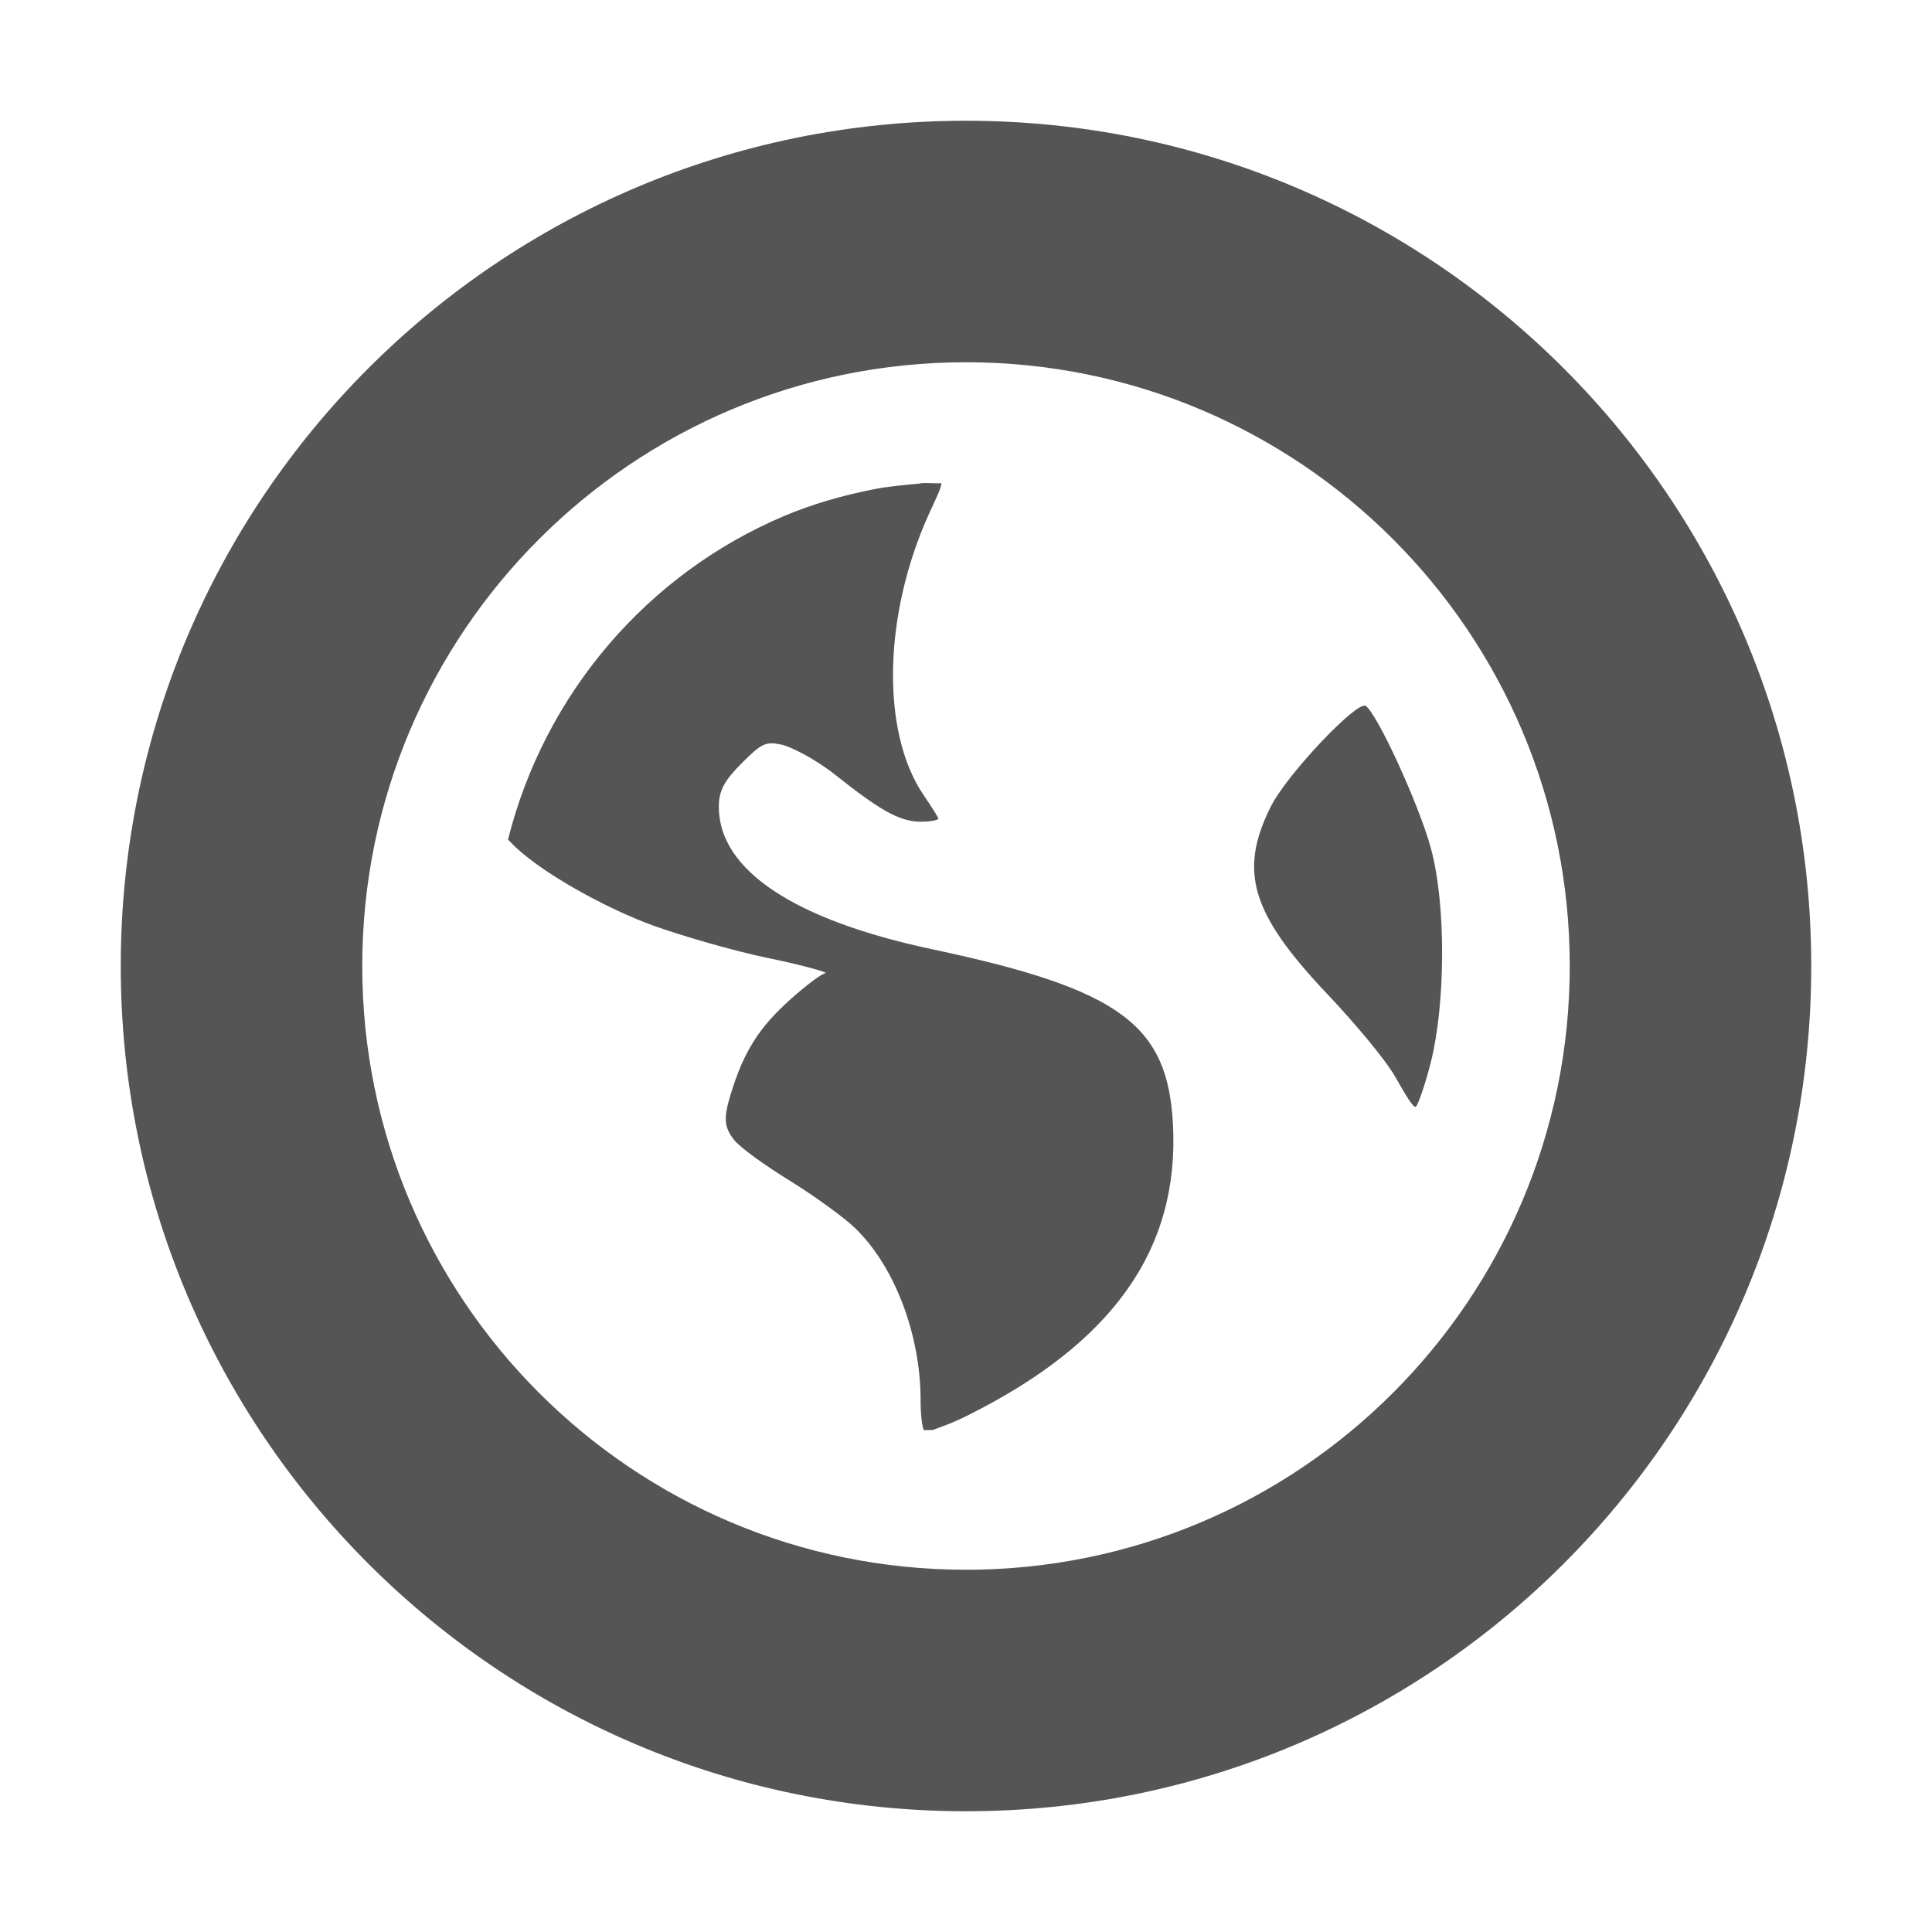
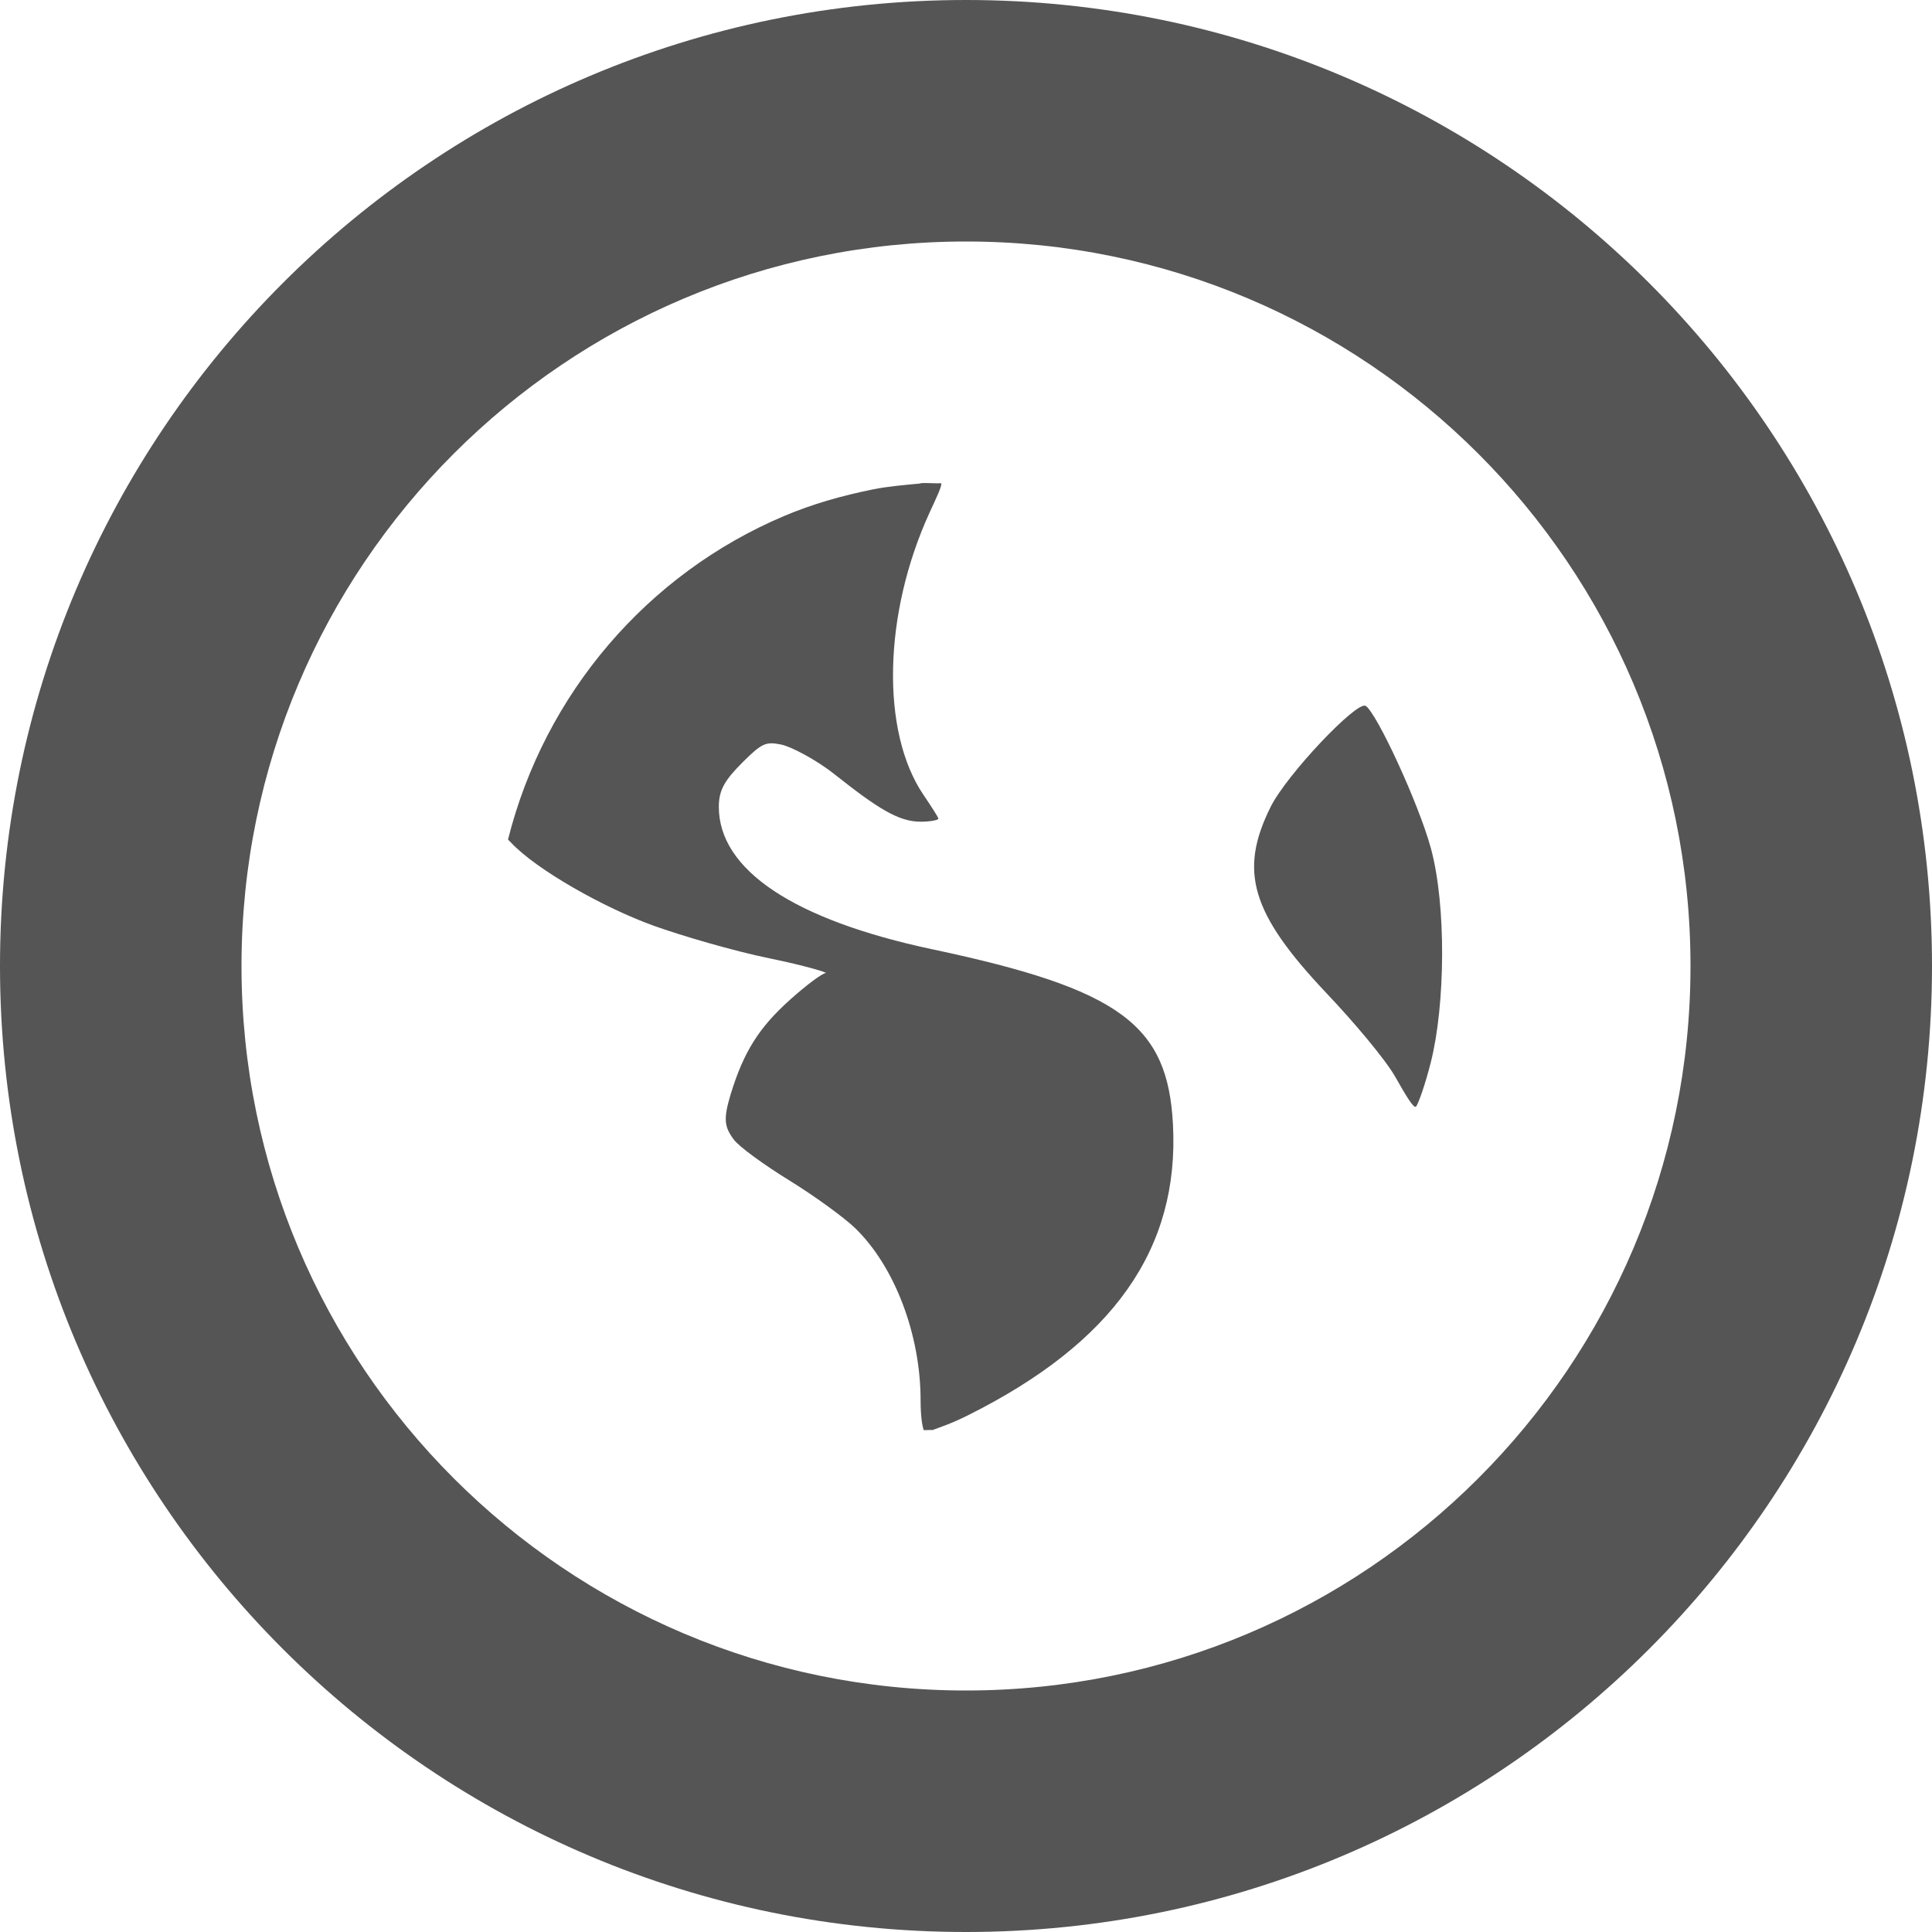
<svg xmlns="http://www.w3.org/2000/svg" width="16" height="16" version="1.1" viewBox="0 0 16 16">
  <defs>
    <style id="current-color-scheme" type="text/css">.ColorScheme-Text { color:#555555; } .ColorScheme-Highlight { color:#5294e2; }</style>
  </defs>
-   <path style="fill:currentColor" class="ColorScheme-Text" d="m8 1a7 7 0 0 0-7 7 7 7 0 0 0 7 7 7 7 0 0 0 7-7 7 7 0 0 0-7-7zm0 2a5 5 0 0 1 5 5 5 5 0 0 1-5 5 5 5 0 0 1-5-5 5 5 0 0 1 5-5z" />
-   <path style="fill:currentColor" class="ColorScheme-Text" d="m7.623 4.002c0.053-0.005 0.119 0.003 0.172 0 0.006 0.025-0.038 0.115-0.098 0.246-0.382 0.835-0.404 1.812-0.049 2.335 0.064 0.095 0.123 0.185 0.123 0.197 0 0.012-0.069 0.025-0.147 0.025-0.184 0-0.358-0.112-0.713-0.393-0.158-0.125-0.363-0.23-0.442-0.246-0.125-0.025-0.158-0.014-0.319 0.147-0.15 0.15-0.197 0.231-0.197 0.369 0 0.521 0.619 0.936 1.77 1.18 1.562 0.331 1.948 0.628 1.991 1.45 0.054 1.03-0.494 1.807-1.696 2.408-0.143 0.072-0.235 0.1-0.295 0.123-0.027-0.002-0.047 0.002-0.074 0-0.01-0.032-0.025-0.106-0.025-0.246 0-0.547-0.216-1.11-0.541-1.425-0.087-0.085-0.332-0.264-0.541-0.393-0.209-0.129-0.42-0.28-0.467-0.344-0.078-0.106-0.084-0.172-0.025-0.369 0.109-0.359 0.239-0.559 0.492-0.786 0.132-0.119 0.266-0.219 0.295-0.221 0.029-0.002-0.169-0.062-0.467-0.123-0.298-0.061-0.733-0.189-0.958-0.27-0.412-0.149-0.968-0.462-1.18-0.688-0.009-0.01-0.017-0.016-0.025-0.025 0.304-1.21 1.156-2.201 2.285-2.679 0.236-0.1 0.48-0.169 0.737-0.221 0.128-0.026 0.261-0.036 0.393-0.049zm3.686 1.843c0.092 0.057 0.441 0.812 0.541 1.18 0.129 0.475 0.119 1.297 0 1.77-0.045 0.18-0.104 0.348-0.123 0.369-0.019 0.021-0.089-0.1-0.172-0.246-0.083-0.146-0.346-0.457-0.565-0.688-0.632-0.667-0.732-1.016-0.467-1.548 0.134-0.269 0.715-0.88 0.786-0.836z" />
+   <path class="ColorScheme-Text" d="m7.623 4.002c0.053-0.005 0.119 0.003 0.172 0 0.006 0.025-0.038 0.115-0.098 0.246-0.382 0.835-0.404 1.812-0.049 2.335 0.064 0.095 0.123 0.185 0.123 0.197 0 0.012-0.069 0.025-0.147 0.025-0.184 0-0.358-0.112-0.713-0.393-0.158-0.125-0.363-0.23-0.442-0.246-0.125-0.025-0.158-0.014-0.319 0.147-0.15 0.15-0.197 0.231-0.197 0.369 0 0.521 0.619 0.936 1.77 1.18 1.562 0.331 1.948 0.628 1.991 1.45 0.054 1.03-0.494 1.807-1.696 2.408-0.143 0.072-0.235 0.1-0.295 0.123-0.027-0.002-0.047 0.002-0.074 0-0.01-0.032-0.025-0.106-0.025-0.246 0-0.547-0.216-1.11-0.541-1.425-0.087-0.085-0.332-0.264-0.541-0.393s-0.42-0.28-0.467-0.344c-0.078-0.106-0.084-0.172-0.025-0.369 0.109-0.359 0.239-0.559 0.492-0.786 0.132-0.119 0.266-0.219 0.295-0.221 0.029-0.002-0.169-0.062-0.467-0.123-0.298-0.061-0.733-0.189-0.958-0.27-0.412-0.149-0.968-0.462-1.18-0.688-0.009-0.01-0.017-0.016-0.025-0.025 0.304-1.21 1.156-2.201 2.285-2.679 0.236-0.1 0.48-0.169 0.737-0.221 0.128-0.026 0.261-0.036 0.393-0.049zm3.686 1.843c0.092 0.057 0.441 0.812 0.541 1.18 0.129 0.475 0.119 1.297 0 1.77-0.045 0.18-0.104 0.348-0.123 0.369-0.019 0.021-0.089-0.1-0.172-0.246-0.083-0.146-0.346-0.457-0.565-0.688-0.632-0.667-0.732-1.016-0.467-1.548 0.134-0.269 0.715-0.88 0.786-0.836z" fill="currentColor" />
+   <path d="m8 0a8 8 0 0 0-8 8 8 8 0 0 0 8 8 8 8 0 0 0 8-8 8 8 0 0 0-8-8zm0 2a6 6 0 0 1 6 6 6 6 0 0 1-6 6 6 6 0 0 1-6-6 6 6 0 0 1 6-6z" fill="#555" />
</svg>
